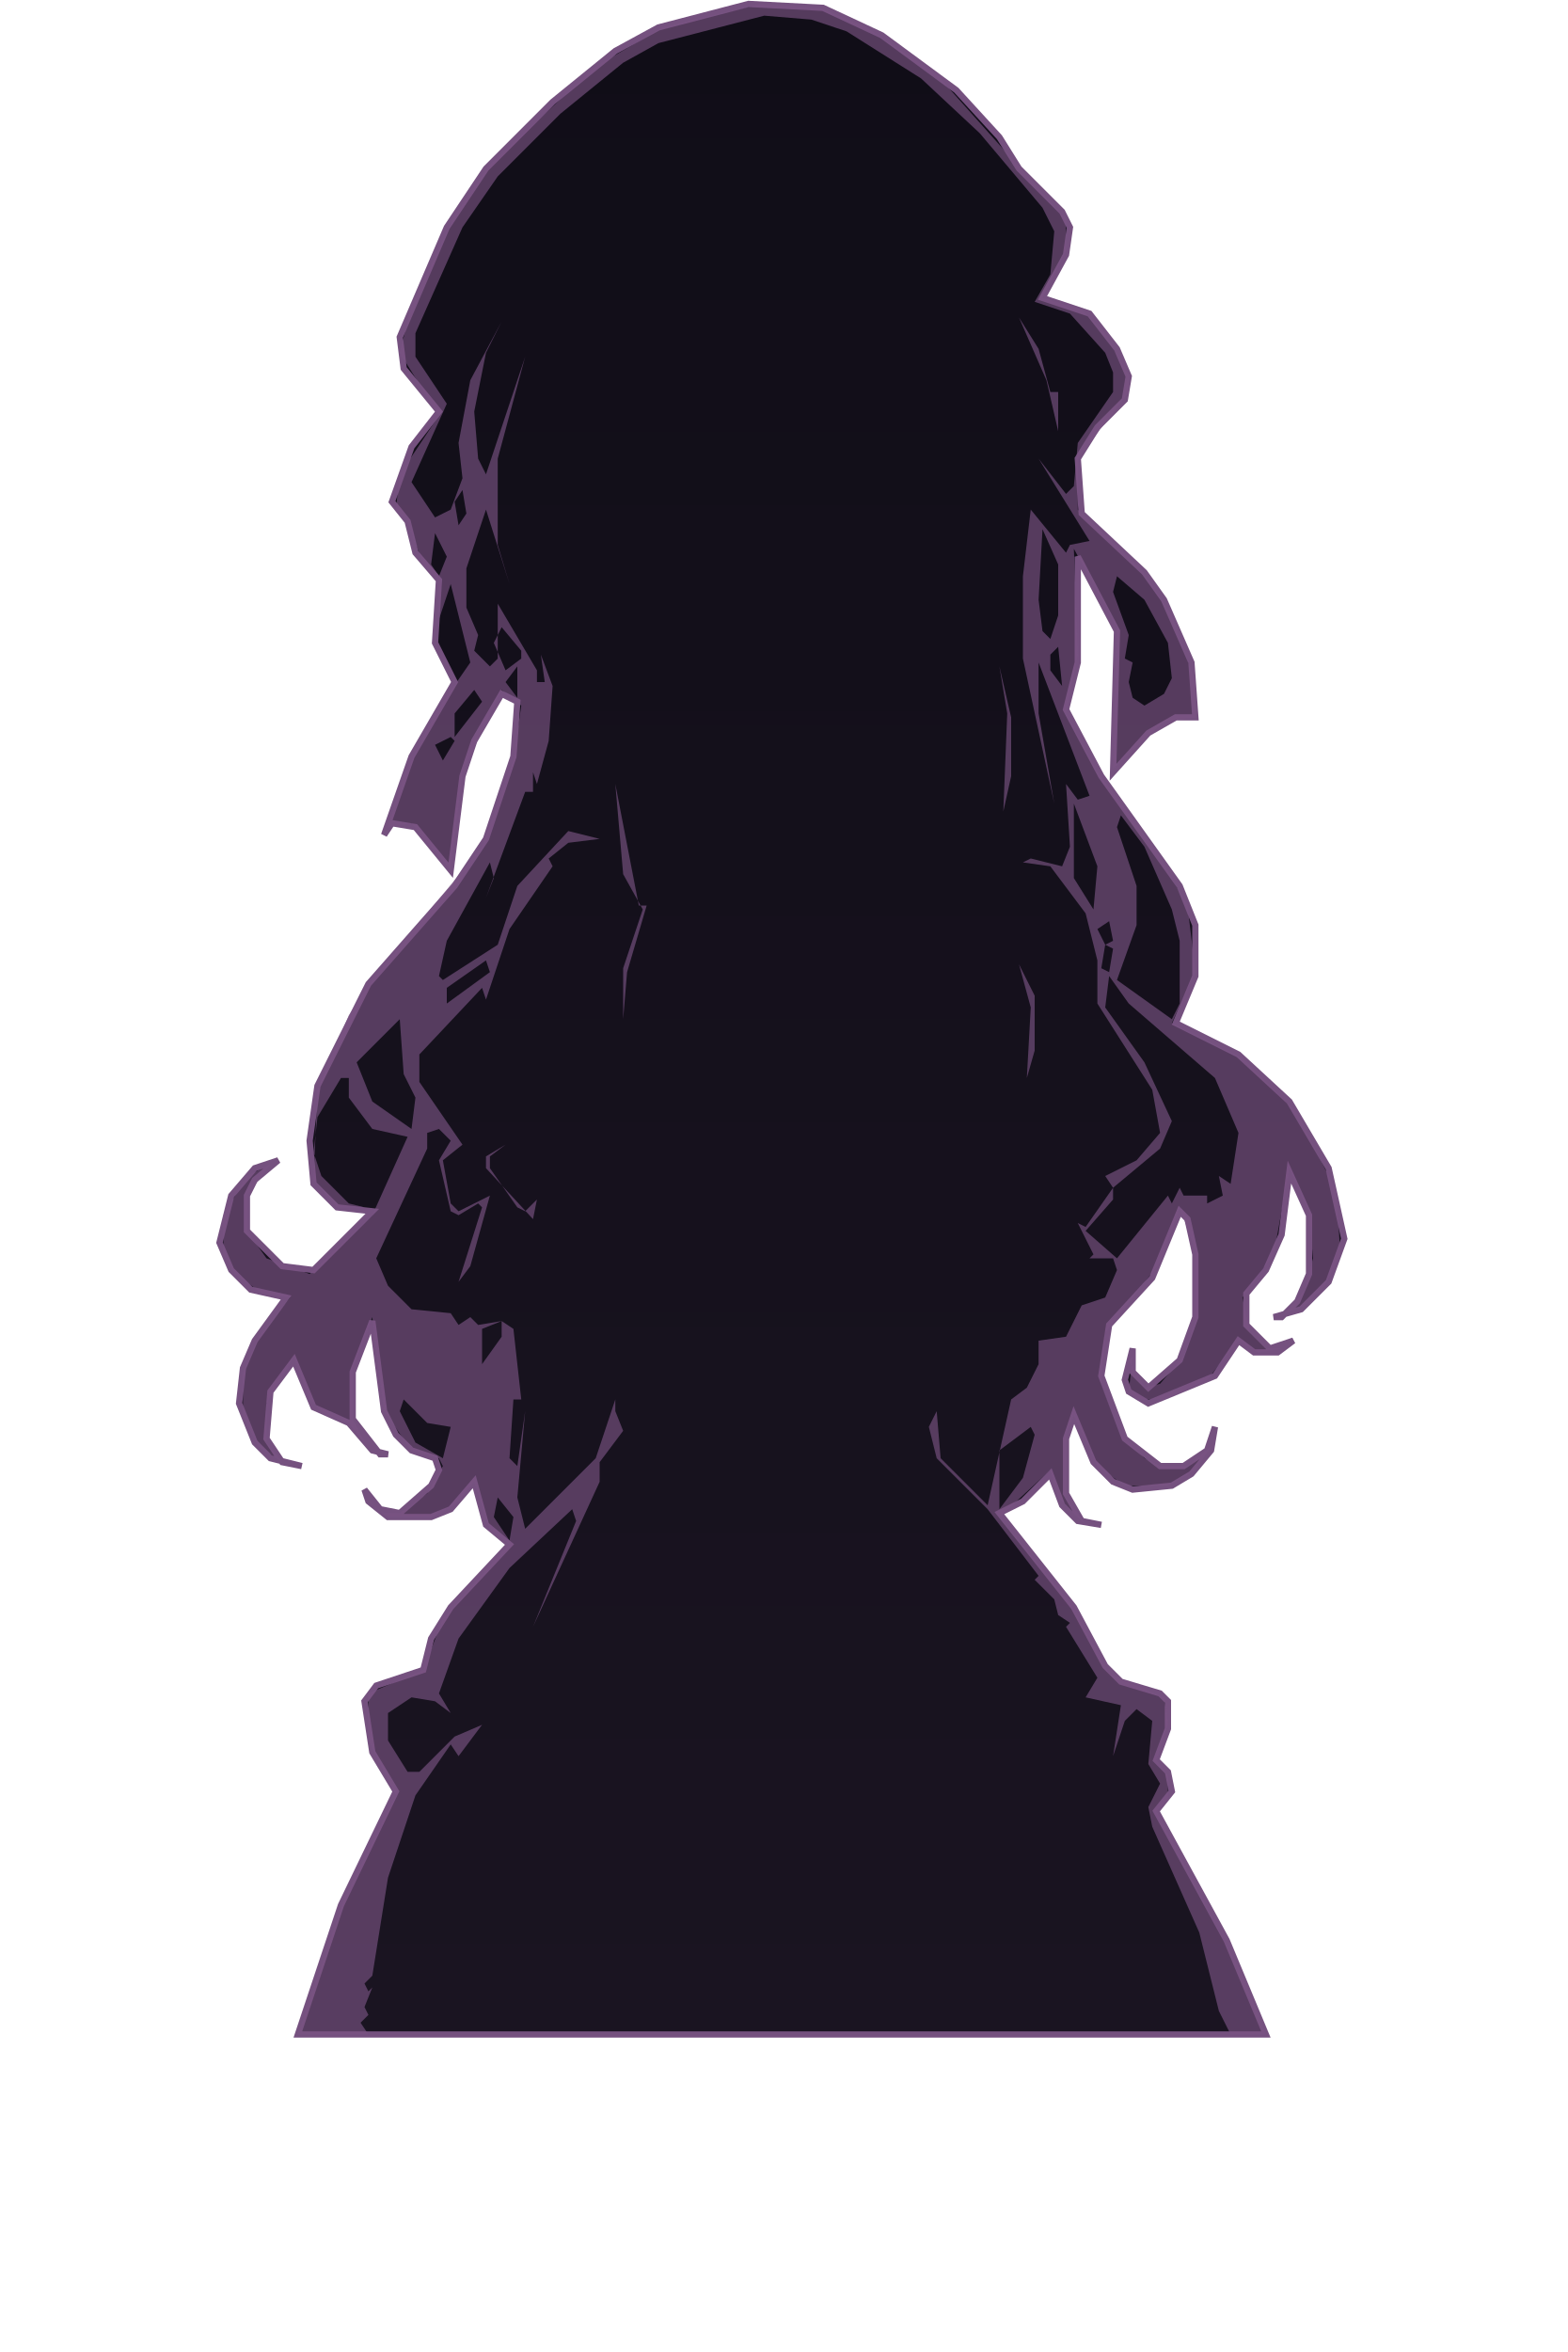
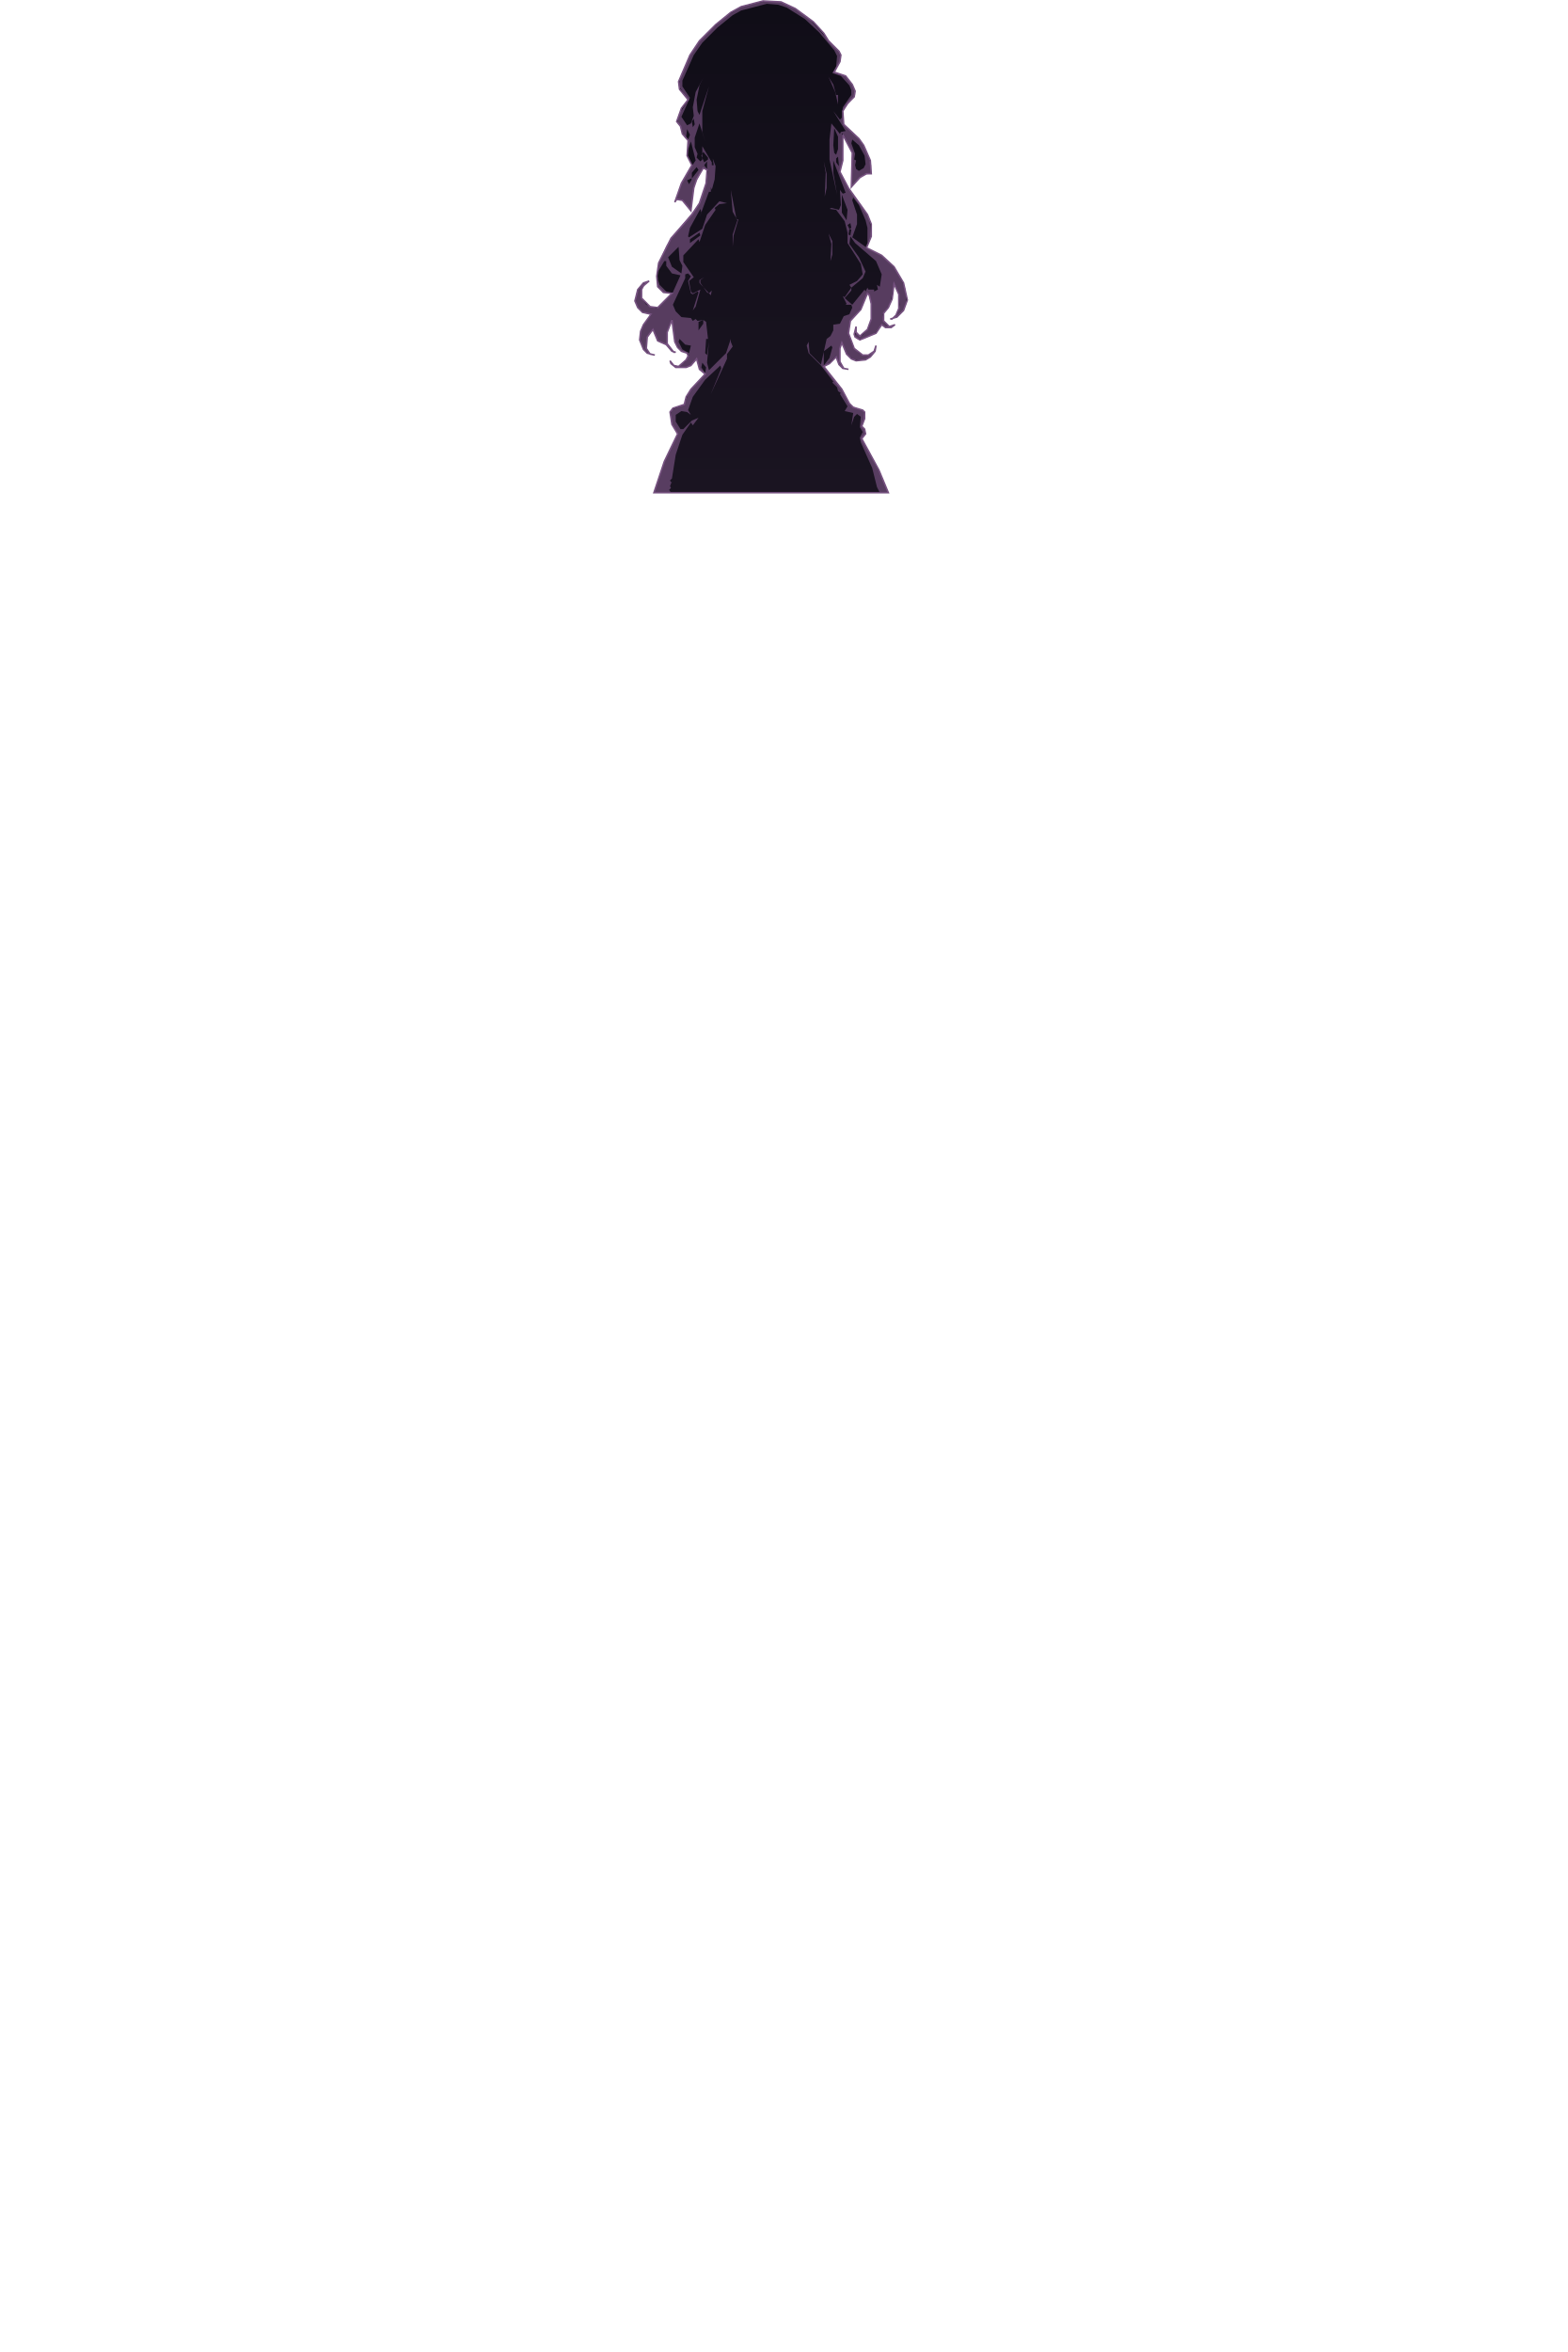
- <svg xmlns="http://www.w3.org/2000/svg" viewBox="0 0 400 600" width="1024" height="1536">
-   <defs>
-     <linearGradient id="ink" x2="0" y2="1">
-       <stop stop-color="#100d17" />
-       <stop offset="1" stop-color="#1a1421" />
-     </linearGradient>
-   </defs>
-   <path fill="url(#ink)" stroke="#75517f" stroke-width="1.6" d="M168,7 L157,13 L141,26 L124,43 L114,58 L102,86 L103,94 L112,105 L105,114 L100,128 L104,133 L106,141 L112,148 L111,164 L116,174 L105,193 L98,213 L100,210 L106,211 L115,222 L118,198 L121,189 L128,177 L132,179 L131,193 L124,214 L116,226 L94,251 L81,277 L79,291 L80,302 L86,308 L95,309 L80,324 L72,323 L63,314 L63,305 L65,301 L71,296 L65,298 L59,305 L56,317 L59,324 L64,329 L73,331 L65,342 L62,349 L61,358 L65,368 L69,372 L77,374 L72,373 L68,367 L69,355 L75,347 L80,359 L89,363 L95,370 L99,371 L97,371 L90,362 L90,350 L95,337 L98,360 L101,366 L105,370 L111,372 L112,375 L110,379 L102,386 L97,385 L93,380 L94,383 L99,387 L110,387 L115,385 L121,378 L124,389 L130,394 L115,410 L110,418 L108,426 L96,430 L93,434 L95,447 L101,457 L87,486 L76,519 L323,519 L313,495 L295,462 L299,457 L298,452 L295,449 L298,441 L298,434 L296,432 L286,429 L282,425 L274,410 L255,386 L261,383 L268,376 L271,384 L275,388 L281,389 L276,388 L272,381 L272,367 L274,361 L279,373 L284,378 L289,380 L299,379 L304,376 L309,370 L310,364 L308,370 L302,374 L296,374 L287,367 L281,351 L283,338 L294,326 L301,309 L303,311 L305,320 L305,336 L301,347 L293,354 L289,350 L289,344 L287,352 L288,355 L293,358 L310,351 L316,342 L320,345 L326,345 L330,342 L324,344 L318,338 L318,330 L323,324 L327,315 L329,299 L334,310 L334,325 L331,332 L327,336 L325,336 L332,334 L339,327 L343,316 L339,298 L329,281 L316,269 L300,261 L305,249 L305,236 L301,226 L281,198 L272,181 L275,169 L275,142 L285,161 L284,197 L293,187 L300,183 L305,183 L304,169 L297,153 L292,146 L276,131 L275,117 L280,109 L287,102 L288,96 L285,89 L278,80 L266,76 L272,65 L273,58 L271,54 L260,43 L255,35 L244,23 L225,9 L210,2 L191,1Z" />
-   <path fill="#795383" opacity=".65" d="M169,7 L152,17 L125,42 L116,55 L105,78 L102,90 L112,106 L102,121 L101,130 L104,133 L108,144 L112,148 L112,167 L112,158 L115,149 L120,169 L111,182 L103,198 L99,211 L105,210 L115,222 L118,197 L128,176 L133,180 L131,194 L123,216 L95,250 L89,259 L81,278 L80,301 L86,308 L93,308 L89,307 L82,300 L80,294 L81,285 L87,275 L89,275 L89,280 L95,288 L104,290 L95,310 L79,325 L68,321 L63,314 L63,305 L69,297 L63,300 L57,310 L57,320 L60,325 L67,330 L74,331 L66,341 L62,350 L62,361 L66,369 L72,373 L68,368 L68,358 L75,346 L79,357 L83,361 L89,363 L93,368 L90,362 L90,349 L95,336 L98,360 L105,370 L112,372 L113,374 L109,381 L102,386 L98,386 L94,383 L99,387 L110,387 L116,384 L121,378 L125,390 L130,394 L113,413 L108,426 L94,432 L94,444 L101,458 L88,484 L76,519 L94,519 L92,516 L94,514 L93,512 L95,507 L94,508 L93,506 L95,504 L99,479 L106,458 L115,445 L117,448 L123,440 L116,443 L107,452 L104,452 L99,444 L99,437 L105,433 L111,434 L115,437 L112,432 L117,418 L130,400 L146,385 L147,388 L136,415 L153,378 L153,373 L159,365 L157,360 L157,350 L157,357 L152,372 L134,390 L132,382 L134,360 L132,374 L130,372 L131,357 L133,357 L131,339 L128,337 L122,338 L120,336 L117,338 L115,335 L105,334 L99,328 L96,321 L109,293 L109,289 L112,288 L115,291 L112,296 L115,309 L117,310 L122,307 L123,308 L117,327 L120,323 L125,305 L117,309 L115,307 L113,296 L118,292 L107,276 L107,269 L123,252 L124,255 L130,237 L141,221 L140,219 L145,215 L153,214 L145,212 L132,226 L127,241 L113,250 L112,249 L114,240 L125,220 L126,224 L124,229 L134,202 L136,202 L136,197 L137,200 L140,189 L141,175 L138,167 L139,174 L137,174 L137,171 L127,154 L127,168 L125,170 L121,166 L122,162 L119,155 L119,145 L124,130 L130,149 L127,139 L127,117 L134,91 L124,121 L122,117 L121,105 L124,90 L128,82 L120,97 L117,113 L118,122 L115,130 L111,132 L105,123 L114,103 L106,91 L106,85 L118,58 L127,45 L143,29 L159,16 L168,11 L195,4 L207,5 L216,8 L235,20 L250,34 L266,53 L269,59 L268,70 L264,77 L273,80 L282,90 L284,95 L284,100 L275,113 L274,124 L272,126 L265,117 L278,138 L273,139 L272,141 L263,130 L261,147 L261,168 L269,205 L265,182 L265,169 L278,203 L275,204 L272,200 L273,216 L271,221 L263,219 L257,222 L261,220 L268,221 L277,233 L280,245 L280,256 L294,278 L296,289 L290,296 L282,300 L284,303 L277,313 L275,312 L279,320 L278,321 L284,321 L285,324 L282,331 L276,333 L272,341 L265,342 L265,348 L262,354 L258,357 L252,384 L240,372 L239,360 L237,364 L239,372 L252,385 L265,402 L264,403 L269,408 L270,412 L273,414 L272,415 L280,428 L277,433 L286,435 L284,448 L287,439 L290,436 L294,439 L293,450 L296,455 L293,461 L294,466 L306,493 L311,513 L314,519 L323,519 L317,504 L295,462 L298,459 L298,453 L295,449 L298,440 L297,433 L283,427 L273,409 L255,387 L268,375 L270,382 L277,389 L272,382 L272,366 L274,361 L280,374 L287,379 L298,379 L305,375 L309,369 L303,374 L296,374 L292,372 L286,366 L281,353 L282,340 L296,322 L301,308 L305,319 L305,337 L302,346 L296,353 L292,354 L288,347 L289,346 L288,355 L290,357 L297,357 L308,352 L316,342 L321,345 L327,344 L323,344 L319,340 L317,331 L325,320 L329,298 L334,309 L335,321 L333,329 L328,335 L333,333 L338,328 L342,320 L341,304 L331,284 L317,270 L299,261 L305,248 L303,231 L295,217 L280,197 L272,182 L275,167 L274,140 L285,160 L284,196 L297,184 L305,183 L305,174 L299,157 L291,145 L275,130 L275,117 L288,100 L288,96 L282,85 L276,79 L266,76 L272,64 L272,56 L239,19 L221,7 L209,2 L194,1Z M283,249 L288,256 L310,275 L316,289 L314,302 L311,300 L312,305 L308,307 L308,305 L302,305 L301,303 L299,307 L298,305 L285,321 L277,314 L284,306 L284,303 L296,293 L299,286 L292,271 L282,257Z M286,208 L292,216 L299,232 L301,240 L301,256 L299,260 L285,250 L290,236 L290,226 L285,211Z M285,147 L292,153 L298,164 L299,173 L297,177 L292,180 L289,178 L288,174 L289,169 L287,168 L288,162 L284,151Z M102,260 L103,274 L106,280 L105,288 L95,281 L91,271Z M263,364 L264,366 L261,377 L255,385 L255,370Z M274,205 L280,221 L279,232 L274,224Z M266,135 L270,144 L270,157 L268,163 L266,161 L265,153Z M103,357 L109,363 L115,364 L113,372 L106,368 L102,360Z M128,160 L133,166 L133,168 L129,171 L126,164Z M124,245 L125,248 L114,256 L114,252Z M157,200 L159,223 L164,232 L159,247 L159,260 L160,248 L165,231 L163,231Z M121,176 L123,179 L116,188 L116,182Z M128,337 L128,341 L123,348 L123,339Z M127,382 L131,387 L130,393 L126,387Z M111,136 L114,142 L112,147 L110,144Z M260,246 L263,257 L262,275 L264,268 L264,254Z M255,170 L257,182 L256,207 L258,198 L258,183Z M270,165 L271,175 L268,171 L268,167Z M260,81 L267,97 L270,110 L270,120 L270,100 L268,100 L265,89Z M132,170 L132,178 L129,174Z M118,125 L119,131 L117,134 L116,128Z M282,241 L284,242 L283,248 L281,247Z M283,235 L284,240 L282,241 L280,237Z M129,292 L124,295 L124,298 L136,311 L137,306 L134,309 L132,308 L125,298 L125,295Z M115,188 L116,189 L113,194 L111,190Z" />
+ <svg xmlns="http://www.w3.org/2000/svg" viewBox="0 0 1024 1536" width="1024" height="1536">
+   <g transform="translate(380 0) scale(0.62)">
+     <defs>
+       <linearGradient id="ink" x2="0" y2="1">
+         <stop stop-color="#100d17" />
+         <stop offset="1" stop-color="#1a1421" />
+       </linearGradient>
+     </defs>
+     <path fill="url(#ink)" stroke="#75517f" stroke-width="1.6" d="M168,7 L157,13 L141,26 L124,43 L114,58 L102,86 L103,94 L112,105 L105,114 L100,128 L104,133 L106,141 L112,148 L111,164 L116,174 L105,193 L98,213 L100,210 L106,211 L115,222 L118,198 L121,189 L128,177 L132,179 L131,193 L124,214 L116,226 L94,251 L81,277 L79,291 L80,302 L86,308 L95,309 L80,324 L72,323 L63,314 L63,305 L65,301 L71,296 L65,298 L59,305 L56,317 L59,324 L64,329 L73,331 L65,342 L62,349 L61,358 L65,368 L69,372 L77,374 L72,373 L68,367 L69,355 L75,347 L80,359 L89,363 L95,370 L99,371 L97,371 L90,362 L90,350 L95,337 L98,360 L101,366 L105,370 L111,372 L112,375 L110,379 L102,386 L97,385 L93,380 L94,383 L99,387 L110,387 L115,385 L121,378 L124,389 L130,394 L115,410 L110,418 L108,426 L96,430 L93,434 L95,447 L101,457 L87,486 L76,519 L323,519 L313,495 L295,462 L299,457 L298,452 L295,449 L298,441 L298,434 L296,432 L286,429 L282,425 L274,410 L255,386 L261,383 L268,376 L271,384 L275,388 L281,389 L276,388 L272,381 L272,367 L274,361 L279,373 L284,378 L289,380 L299,379 L304,376 L309,370 L310,364 L308,370 L302,374 L296,374 L287,367 L281,351 L283,338 L294,326 L301,309 L303,311 L305,320 L305,336 L301,347 L293,354 L289,350 L289,344 L287,352 L288,355 L293,358 L310,351 L316,342 L320,345 L326,345 L330,342 L324,344 L318,338 L318,330 L323,324 L327,315 L329,299 L334,310 L334,325 L331,332 L327,336 L325,336 L332,334 L339,327 L343,316 L339,298 L329,281 L316,269 L300,261 L305,249 L305,236 L301,226 L281,198 L272,181 L275,169 L275,142 L285,161 L284,197 L293,187 L300,183 L305,183 L304,169 L297,153 L292,146 L276,131 L275,117 L280,109 L287,102 L288,96 L285,89 L278,80 L266,76 L272,65 L273,58 L271,54 L260,43 L255,35 L244,23 L225,9 L210,2 L191,1Z" />
+     <path fill="#795383" opacity=".65" d="M169,7 L152,17 L125,42 L116,55 L105,78 L102,90 L112,106 L102,121 L101,130 L104,133 L108,144 L112,148 L112,167 L112,158 L115,149 L120,169 L111,182 L103,198 L99,211 L105,210 L115,222 L118,197 L128,176 L133,180 L131,194 L123,216 L95,250 L89,259 L81,278 L80,301 L86,308 L93,308 L89,307 L82,300 L80,294 L81,285 L87,275 L89,275 L89,280 L95,288 L104,290 L95,310 L79,325 L68,321 L63,314 L63,305 L69,297 L63,300 L57,310 L57,320 L60,325 L67,330 L74,331 L66,341 L62,350 L62,361 L66,369 L72,373 L68,368 L68,358 L75,346 L79,357 L83,361 L89,363 L93,368 L90,362 L90,349 L95,336 L98,360 L105,370 L112,372 L113,374 L109,381 L102,386 L98,386 L94,383 L99,387 L110,387 L116,384 L121,378 L125,390 L130,394 L113,413 L108,426 L94,432 L94,444 L101,458 L88,484 L76,519 L94,519 L92,516 L94,514 L93,512 L95,507 L94,508 L93,506 L95,504 L99,479 L106,458 L115,445 L117,448 L123,440 L116,443 L107,452 L104,452 L99,444 L99,437 L105,433 L111,434 L115,437 L112,432 L117,418 L130,400 L146,385 L147,388 L136,415 L153,378 L153,373 L159,365 L157,360 L157,350 L157,357 L152,372 L134,390 L132,382 L134,360 L132,374 L130,372 L131,357 L133,357 L131,339 L128,337 L122,338 L120,336 L117,338 L115,335 L105,334 L99,328 L96,321 L109,293 L109,289 L112,288 L115,291 L112,296 L115,309 L117,310 L122,307 L123,308 L117,327 L120,323 L125,305 L117,309 L115,307 L113,296 L118,292 L107,276 L107,269 L123,252 L124,255 L130,237 L141,221 L140,219 L145,215 L153,214 L145,212 L132,226 L127,241 L113,250 L112,249 L114,240 L125,220 L126,224 L124,229 L134,202 L136,202 L136,197 L137,200 L140,189 L141,175 L138,167 L139,174 L137,174 L137,171 L127,154 L127,168 L125,170 L121,166 L122,162 L119,155 L119,145 L124,130 L130,149 L127,139 L127,117 L134,91 L124,121 L122,117 L121,105 L124,90 L128,82 L120,97 L117,113 L118,122 L115,130 L111,132 L105,123 L114,103 L106,91 L106,85 L118,58 L127,45 L143,29 L159,16 L168,11 L195,4 L207,5 L216,8 L235,20 L250,34 L266,53 L269,59 L268,70 L264,77 L273,80 L282,90 L284,95 L284,100 L275,113 L274,124 L272,126 L265,117 L278,138 L273,139 L272,141 L263,130 L261,147 L261,168 L269,205 L265,182 L265,169 L278,203 L275,204 L272,200 L273,216 L271,221 L263,219 L257,222 L261,220 L268,221 L277,233 L280,245 L280,256 L294,278 L296,289 L290,296 L282,300 L284,303 L277,313 L275,312 L279,320 L278,321 L284,321 L285,324 L282,331 L276,333 L272,341 L265,342 L265,348 L262,354 L258,357 L252,384 L240,372 L239,360 L237,364 L239,372 L252,385 L265,402 L264,403 L269,408 L270,412 L273,414 L272,415 L280,428 L277,433 L286,435 L284,448 L287,439 L290,436 L294,439 L293,450 L296,455 L293,461 L294,466 L306,493 L311,513 L314,519 L323,519 L317,504 L295,462 L298,459 L298,453 L295,449 L298,440 L297,433 L283,427 L273,409 L255,387 L268,375 L270,382 L277,389 L272,382 L272,366 L274,361 L280,374 L287,379 L298,379 L305,375 L309,369 L303,374 L296,374 L292,372 L286,366 L281,353 L282,340 L296,322 L301,308 L305,319 L305,337 L302,346 L296,353 L292,354 L288,347 L289,346 L288,355 L290,357 L297,357 L308,352 L316,342 L321,345 L327,344 L323,344 L319,340 L317,331 L325,320 L329,298 L334,309 L335,321 L333,329 L328,335 L333,333 L338,328 L342,320 L341,304 L331,284 L317,270 L299,261 L305,248 L303,231 L295,217 L280,197 L272,182 L275,167 L274,140 L285,160 L284,196 L297,184 L305,183 L305,174 L299,157 L291,145 L275,130 L275,117 L288,100 L288,96 L282,85 L276,79 L266,76 L272,64 L272,56 L239,19 L221,7 L209,2 L194,1Z M283,249 L288,256 L310,275 L316,289 L314,302 L311,300 L312,305 L308,307 L308,305 L302,305 L301,303 L299,307 L298,305 L285,321 L277,314 L284,306 L284,303 L296,293 L299,286 L292,271 L282,257Z M286,208 L292,216 L299,232 L301,240 L301,256 L299,260 L285,250 L290,236 L290,226 L285,211Z M285,147 L292,153 L298,164 L299,173 L297,177 L292,180 L289,178 L288,174 L289,169 L287,168 L288,162 L284,151Z M102,260 L103,274 L106,280 L105,288 L95,281 L91,271Z M263,364 L264,366 L261,377 L255,385 L255,370Z M274,205 L280,221 L279,232 L274,224Z M266,135 L270,144 L270,157 L268,163 L266,161 L265,153Z M103,357 L109,363 L115,364 L113,372 L106,368 L102,360Z M128,160 L133,166 L133,168 L129,171 L126,164Z M124,245 L125,248 L114,256 L114,252Z M157,200 L159,223 L164,232 L159,247 L159,260 L160,248 L165,231 L163,231Z M121,176 L123,179 L116,188 L116,182Z M128,337 L128,341 L123,348 L123,339Z M127,382 L131,387 L130,393 L126,387Z M111,136 L114,142 L112,147 L110,144Z M260,246 L263,257 L262,275 L264,268 L264,254Z M255,170 L257,182 L256,207 L258,198 L258,183Z M270,165 L271,175 L268,171 L268,167Z M260,81 L267,97 L270,110 L270,120 L270,100 L268,100 L265,89Z M132,170 L132,178 L129,174Z M118,125 L119,131 L117,134 L116,128Z M282,241 L284,242 L283,248 L281,247Z M283,235 L284,240 L282,241 L280,237Z M129,292 L124,295 L124,298 L136,311 L137,306 L134,309 L132,308 L125,298 L125,295Z M115,188 L116,189 L113,194 L111,190Z" />
+   </g>
</svg>
